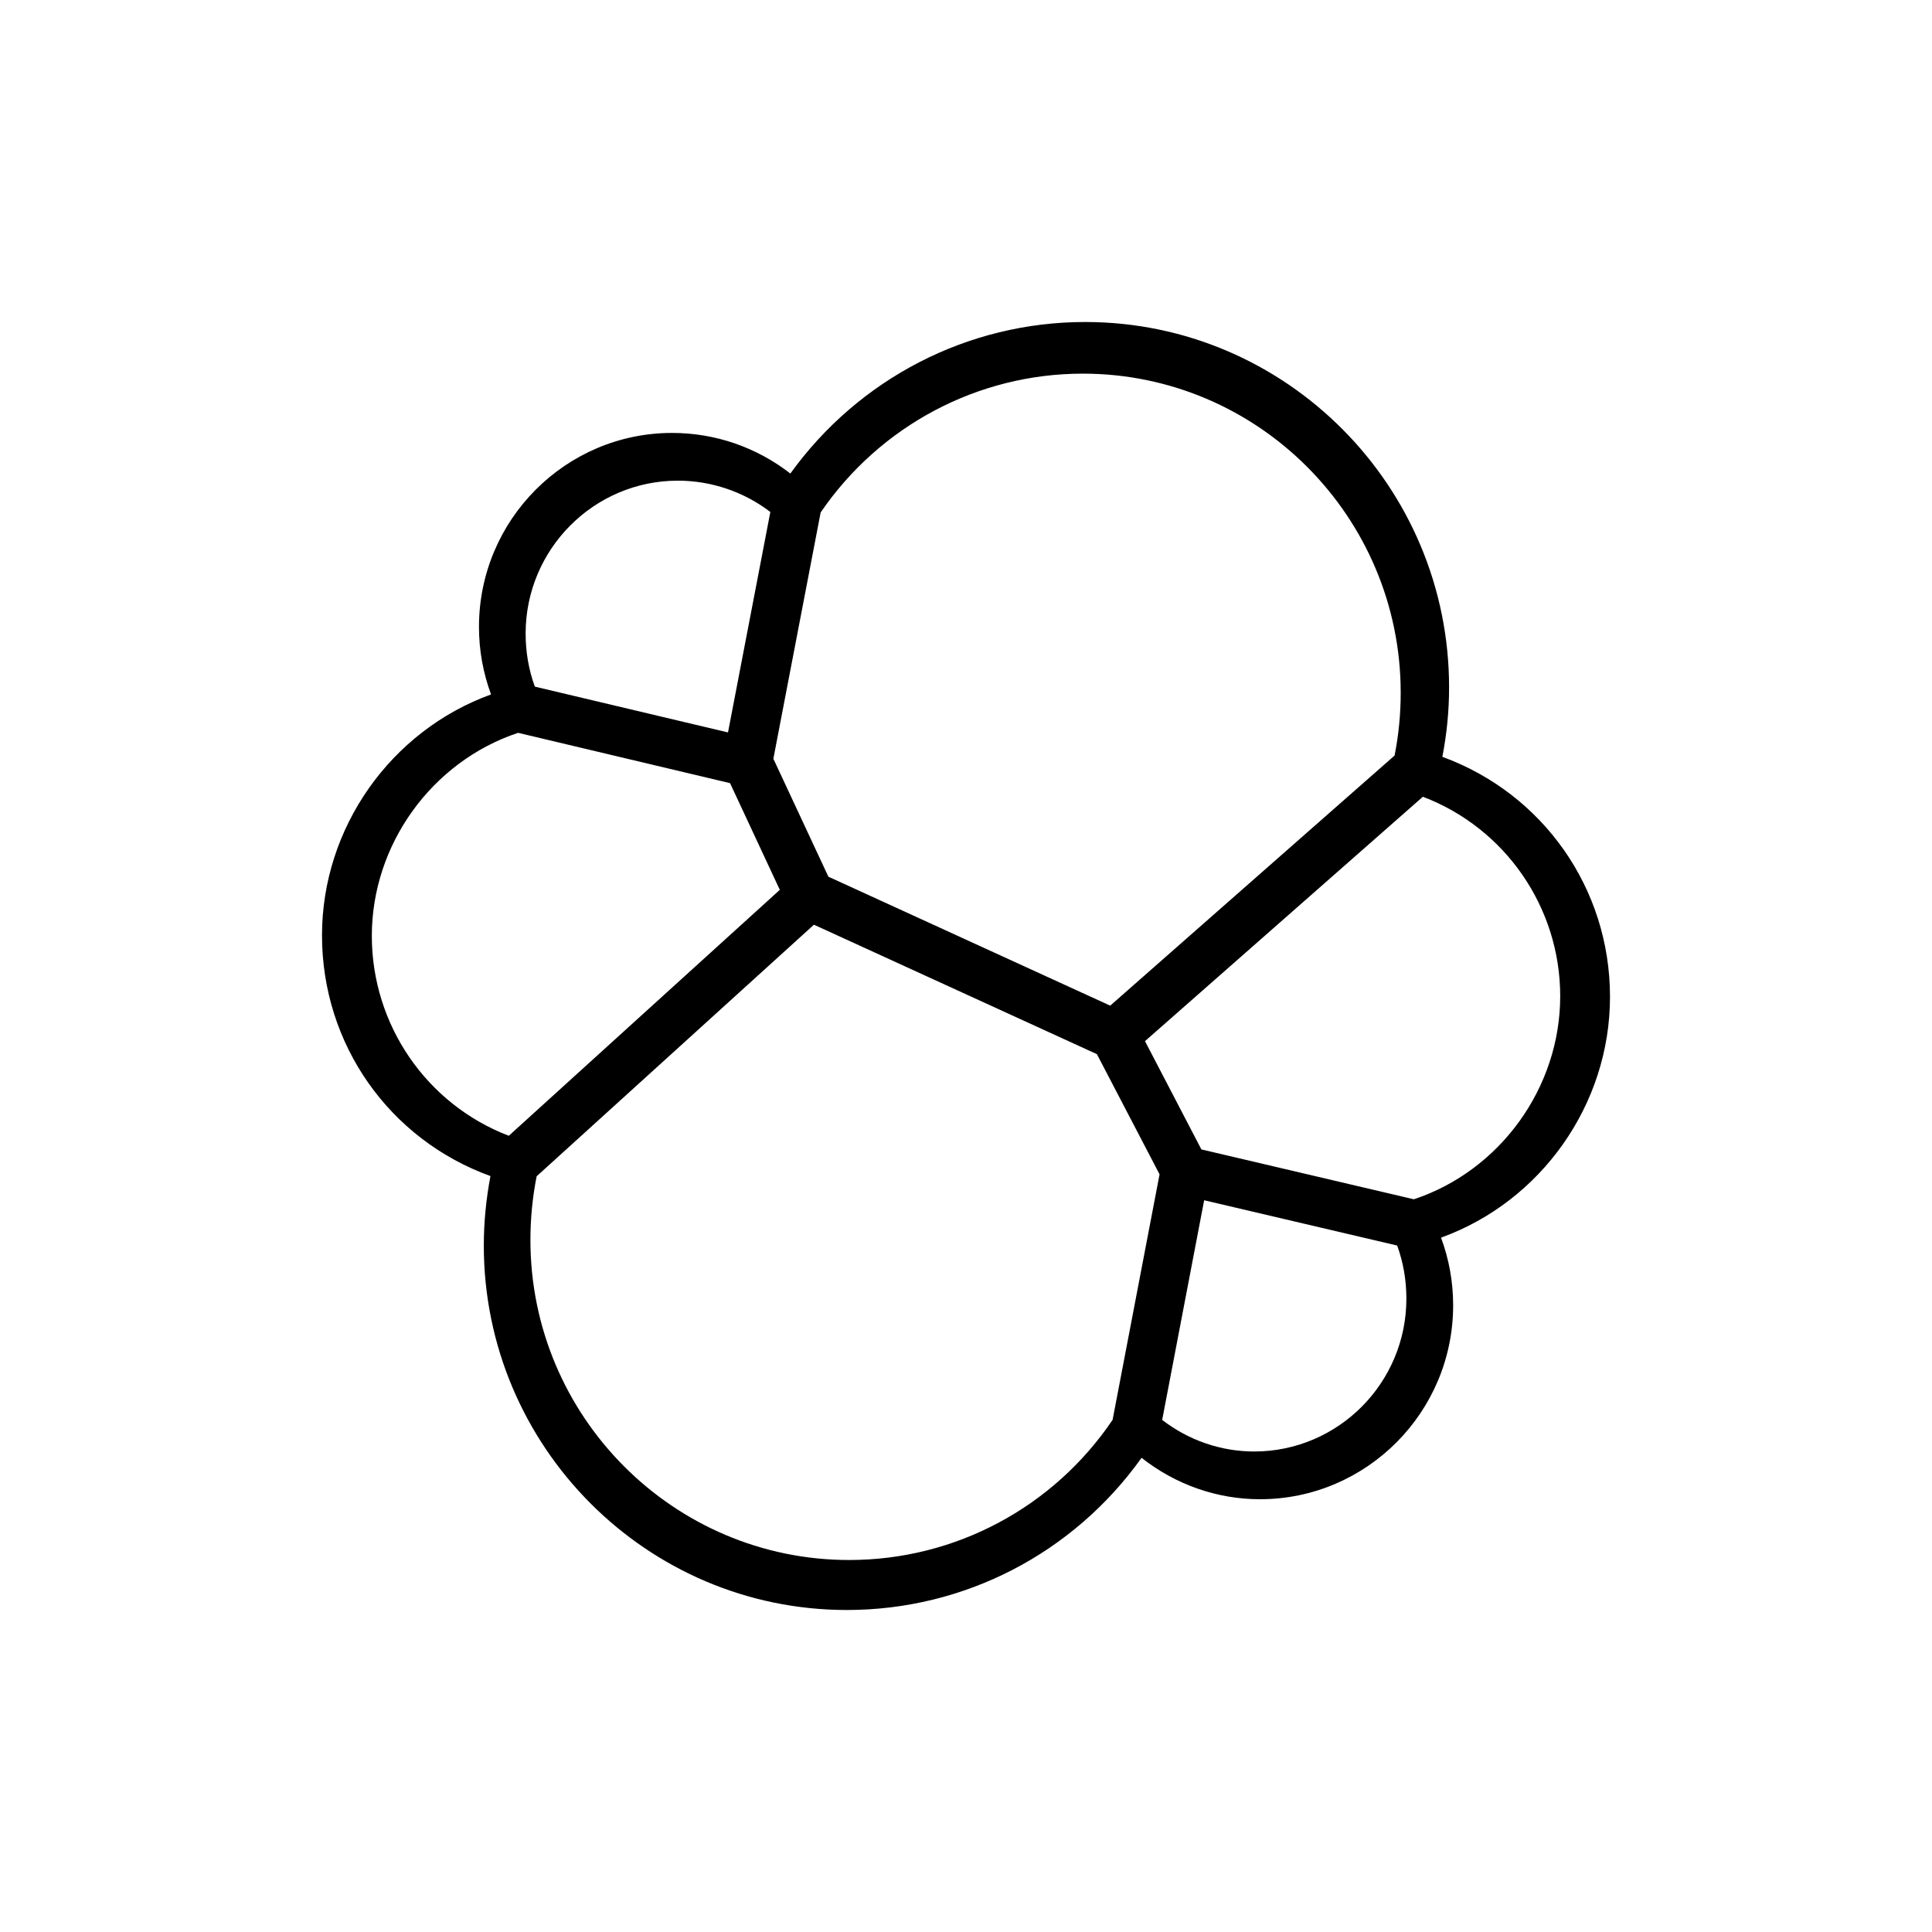
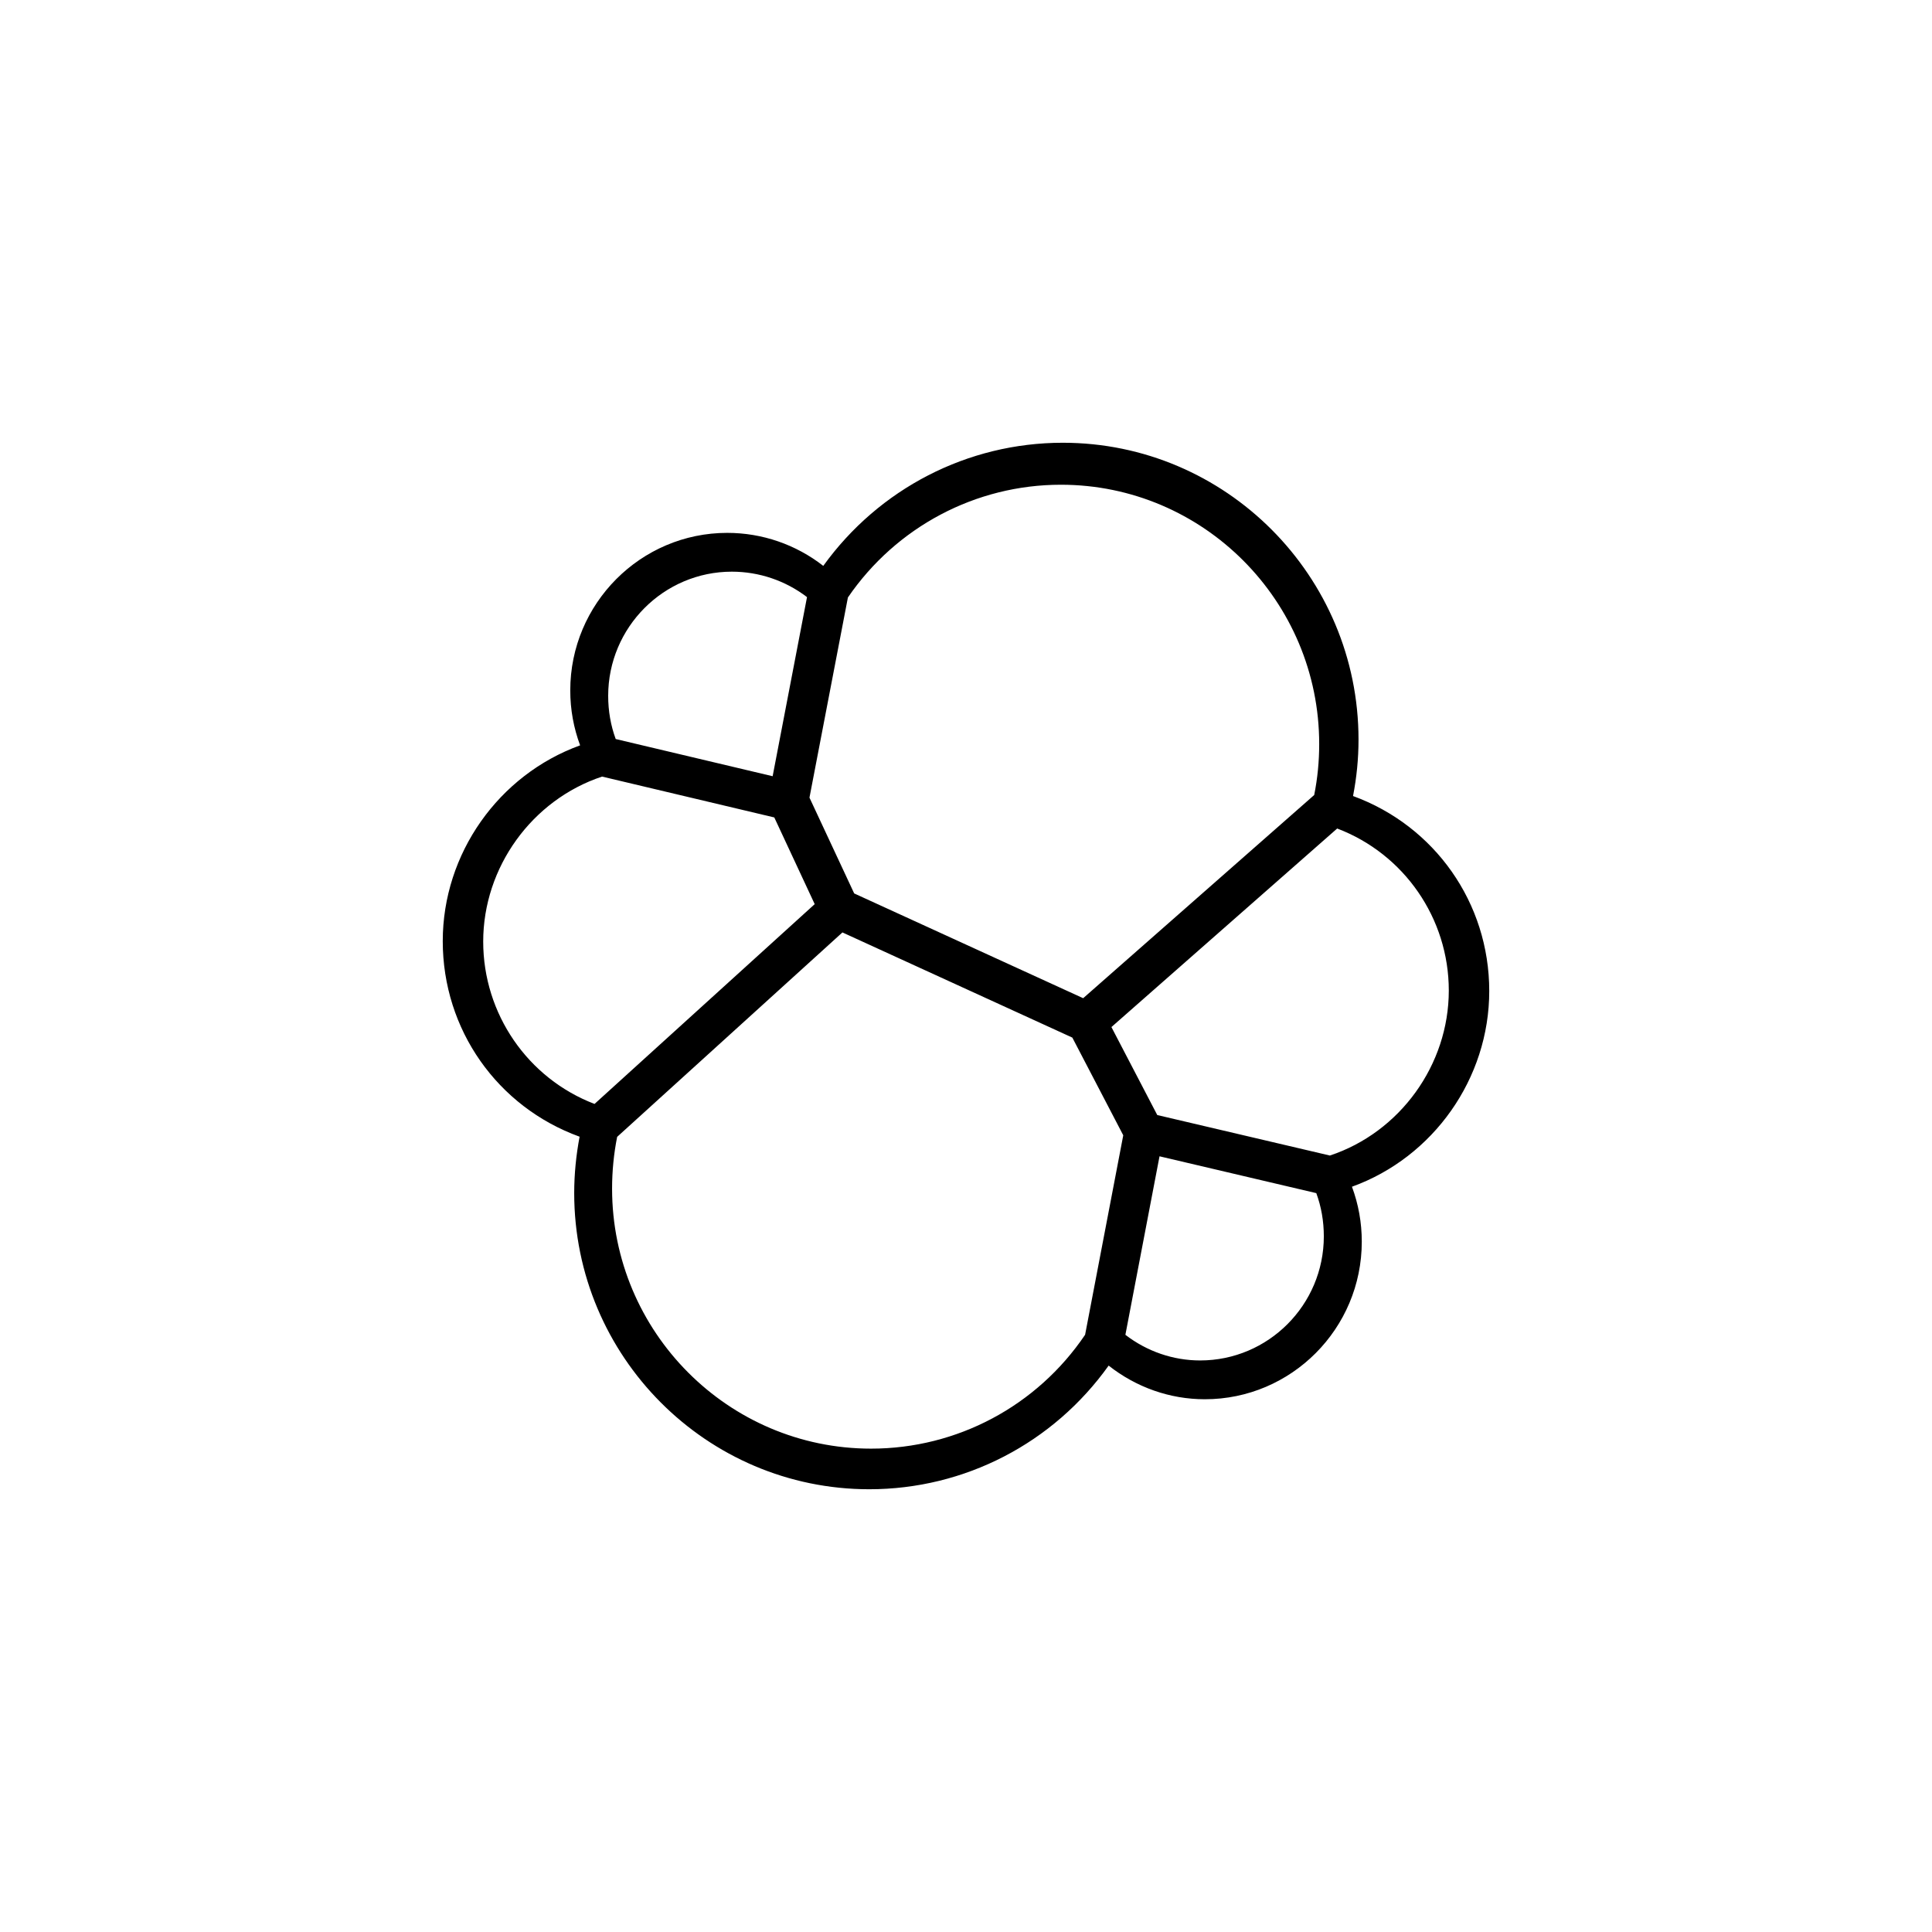
<svg xmlns="http://www.w3.org/2000/svg" width="48" height="48" viewBox="0 0 48 48" fill="none">
-   <path d="M40 24.765C40 22.073 38.337 19.719 35.835 18.803C35.945 18.236 36.002 17.667 36.002 17.077C36.002 12.072 31.947 8 26.96 8C24.048 8 21.339 9.402 19.636 11.765C18.798 11.113 17.77 10.756 16.699 10.756C14.052 10.756 11.9 12.918 11.9 15.574C11.9 16.161 12.004 16.722 12.2 17.253C9.71 18.155 8 20.563 8 23.239C8 25.946 9.671 28.309 12.185 29.219C12.079 29.781 12.02 30.36 12.02 30.944C12.02 35.938 16.066 40 21.041 40C23.96 40 26.668 38.592 28.362 36.219C29.205 36.883 30.234 37.248 31.303 37.248C33.95 37.248 36.103 35.087 36.103 32.43C36.103 31.843 35.999 31.28 35.802 30.749C38.29 29.85 40 27.441 40 24.765ZM20.389 12.731C21.866 10.572 24.297 9.283 26.902 9.283C31.258 9.283 34.8 12.84 34.8 17.213C34.8 17.748 34.749 18.259 34.648 18.771L27.583 24.985L20.581 21.781L19.214 18.851L20.389 12.731ZM16.84 11.942C17.673 11.942 18.483 12.218 19.139 12.72L18.087 18.197L13.288 17.059C13.136 16.643 13.059 16.201 13.059 15.738C13.06 13.646 14.756 11.942 16.84 11.942ZM9.238 23.253C9.238 20.983 10.728 18.92 12.872 18.207L18.138 19.457L19.374 22.108L12.641 28.218C10.599 27.437 9.238 25.463 9.238 23.253ZM27.642 35.276C26.167 37.458 23.725 38.758 21.098 38.758C16.73 38.758 13.178 35.19 13.178 30.807C13.178 30.269 13.231 29.737 13.333 29.224L20.222 22.974L27.252 26.19L28.809 29.176L27.642 35.276ZM31.16 36.062C30.337 36.062 29.531 35.785 28.874 35.277L29.917 29.82L34.712 30.945C34.864 31.361 34.941 31.804 34.941 32.267C34.941 34.359 33.245 36.062 31.16 36.062ZM35.127 29.796L29.848 28.557L28.447 25.867L35.351 19.795C37.398 20.574 38.763 22.544 38.763 24.75C38.763 27.02 37.272 29.084 35.127 29.796Z" fill="black" />
+   <path d="M37 24.622C37 22.434 35.649 20.521 33.616 19.777C33.705 19.317 33.752 18.855 33.752 18.375C33.752 14.309 30.457 11 26.405 11C24.039 11 21.838 12.139 20.454 14.059C19.774 13.529 18.938 13.239 18.068 13.239C15.917 13.239 14.168 14.996 14.168 17.154C14.168 17.631 14.253 18.087 14.413 18.518C12.389 19.251 11 21.207 11 23.382C11 25.581 12.358 27.501 14.4 28.241C14.314 28.697 14.266 29.167 14.266 29.642C14.266 33.7 17.554 37 21.596 37C23.968 37 26.168 35.856 27.544 33.928C28.229 34.468 29.065 34.764 29.934 34.764C32.085 34.764 33.833 33.008 33.833 30.849C33.833 30.372 33.749 29.915 33.589 29.484C35.611 28.753 37 26.795 37 24.622ZM21.066 14.844C22.267 13.089 24.241 12.043 26.358 12.043C29.897 12.043 32.775 14.933 32.775 18.485C32.775 18.921 32.734 19.336 32.651 19.752L26.911 24.8L21.222 22.197L20.111 19.817L21.066 14.844ZM18.183 14.203C18.86 14.203 19.517 14.427 20.05 14.835L19.196 19.285L15.297 18.361C15.173 18.023 15.11 17.663 15.11 17.287C15.111 15.587 16.489 14.203 18.183 14.203ZM12.005 23.393C12.005 21.549 13.216 19.873 14.958 19.294L19.237 20.309L20.241 22.463L14.771 27.427C13.112 26.793 12.005 25.189 12.005 23.393ZM26.959 33.162C25.761 34.934 23.777 35.991 21.642 35.991C18.093 35.991 15.207 33.092 15.207 29.531C15.207 29.094 15.25 28.662 15.333 28.245L20.93 23.166L26.642 25.779L27.907 28.206L26.959 33.162ZM29.817 33.8C29.149 33.8 28.494 33.575 27.96 33.163L28.808 28.728L32.703 29.643C32.827 29.981 32.89 30.341 32.89 30.717C32.89 32.417 31.512 33.8 29.817 33.8ZM33.041 28.709L28.752 27.703L27.613 25.517L33.222 20.584C34.886 21.216 35.995 22.817 35.995 24.61C35.995 26.454 34.784 28.131 33.041 28.709Z" fill="black" />
</svg>
